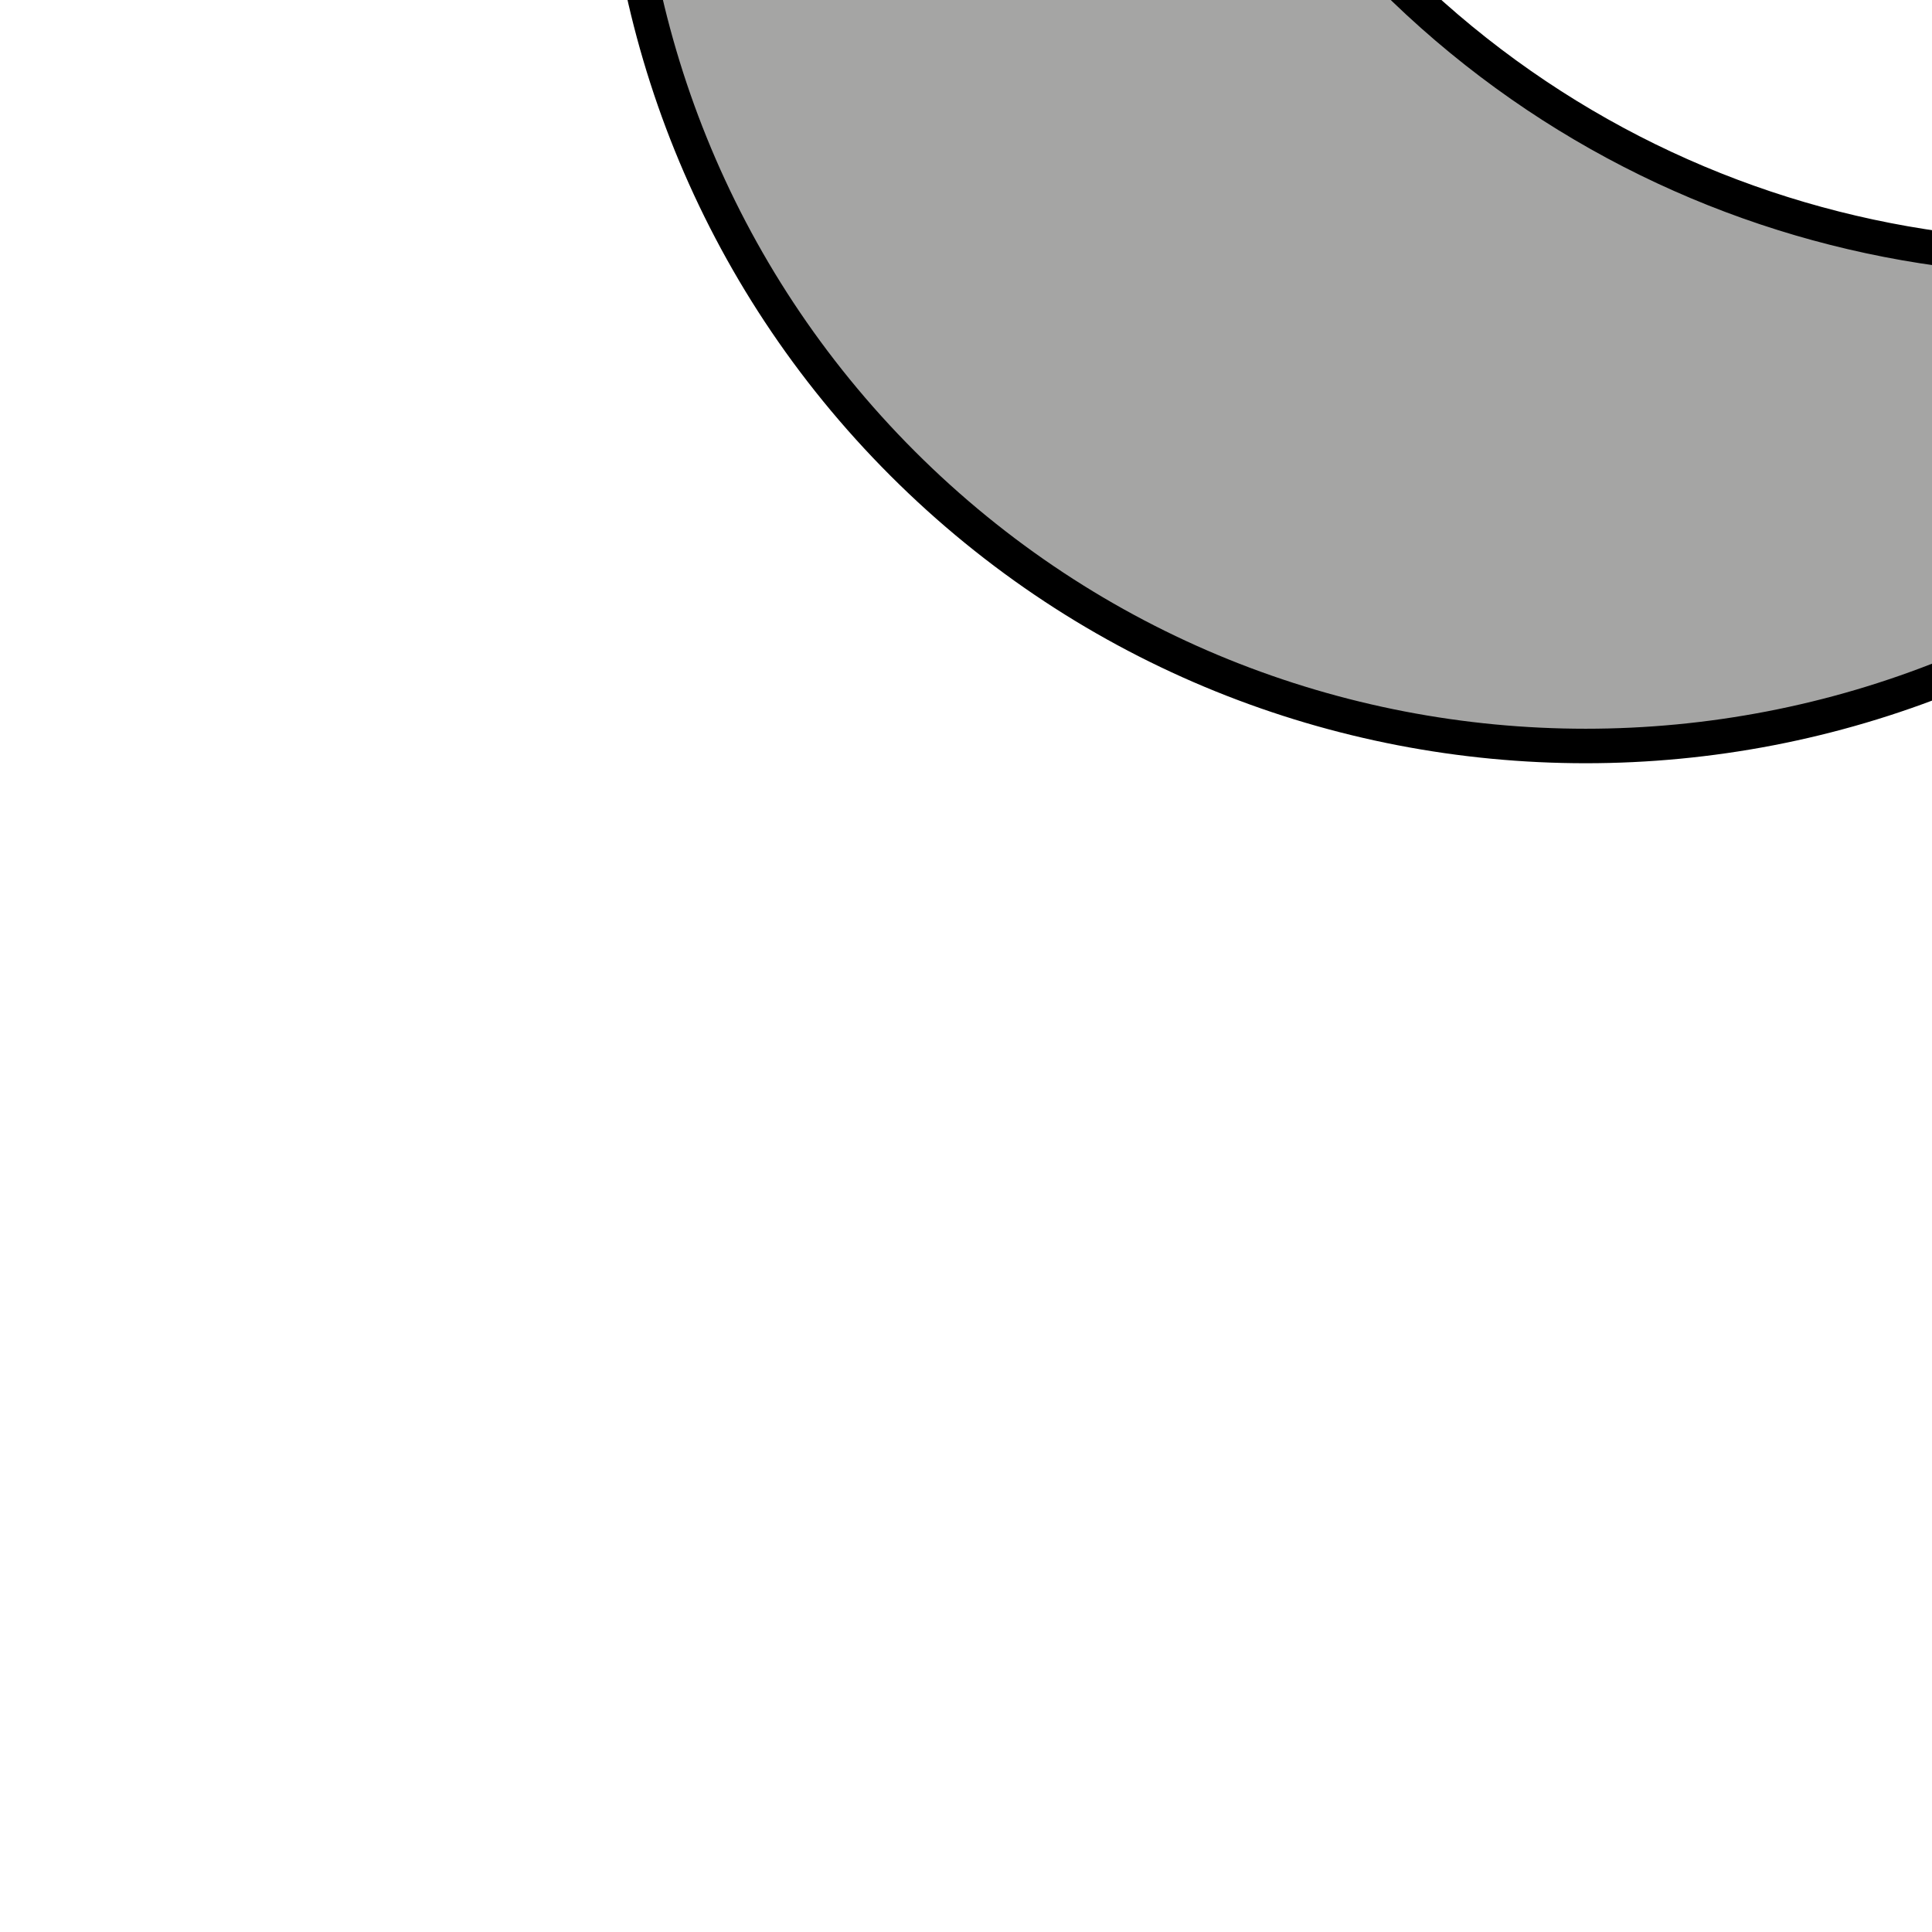
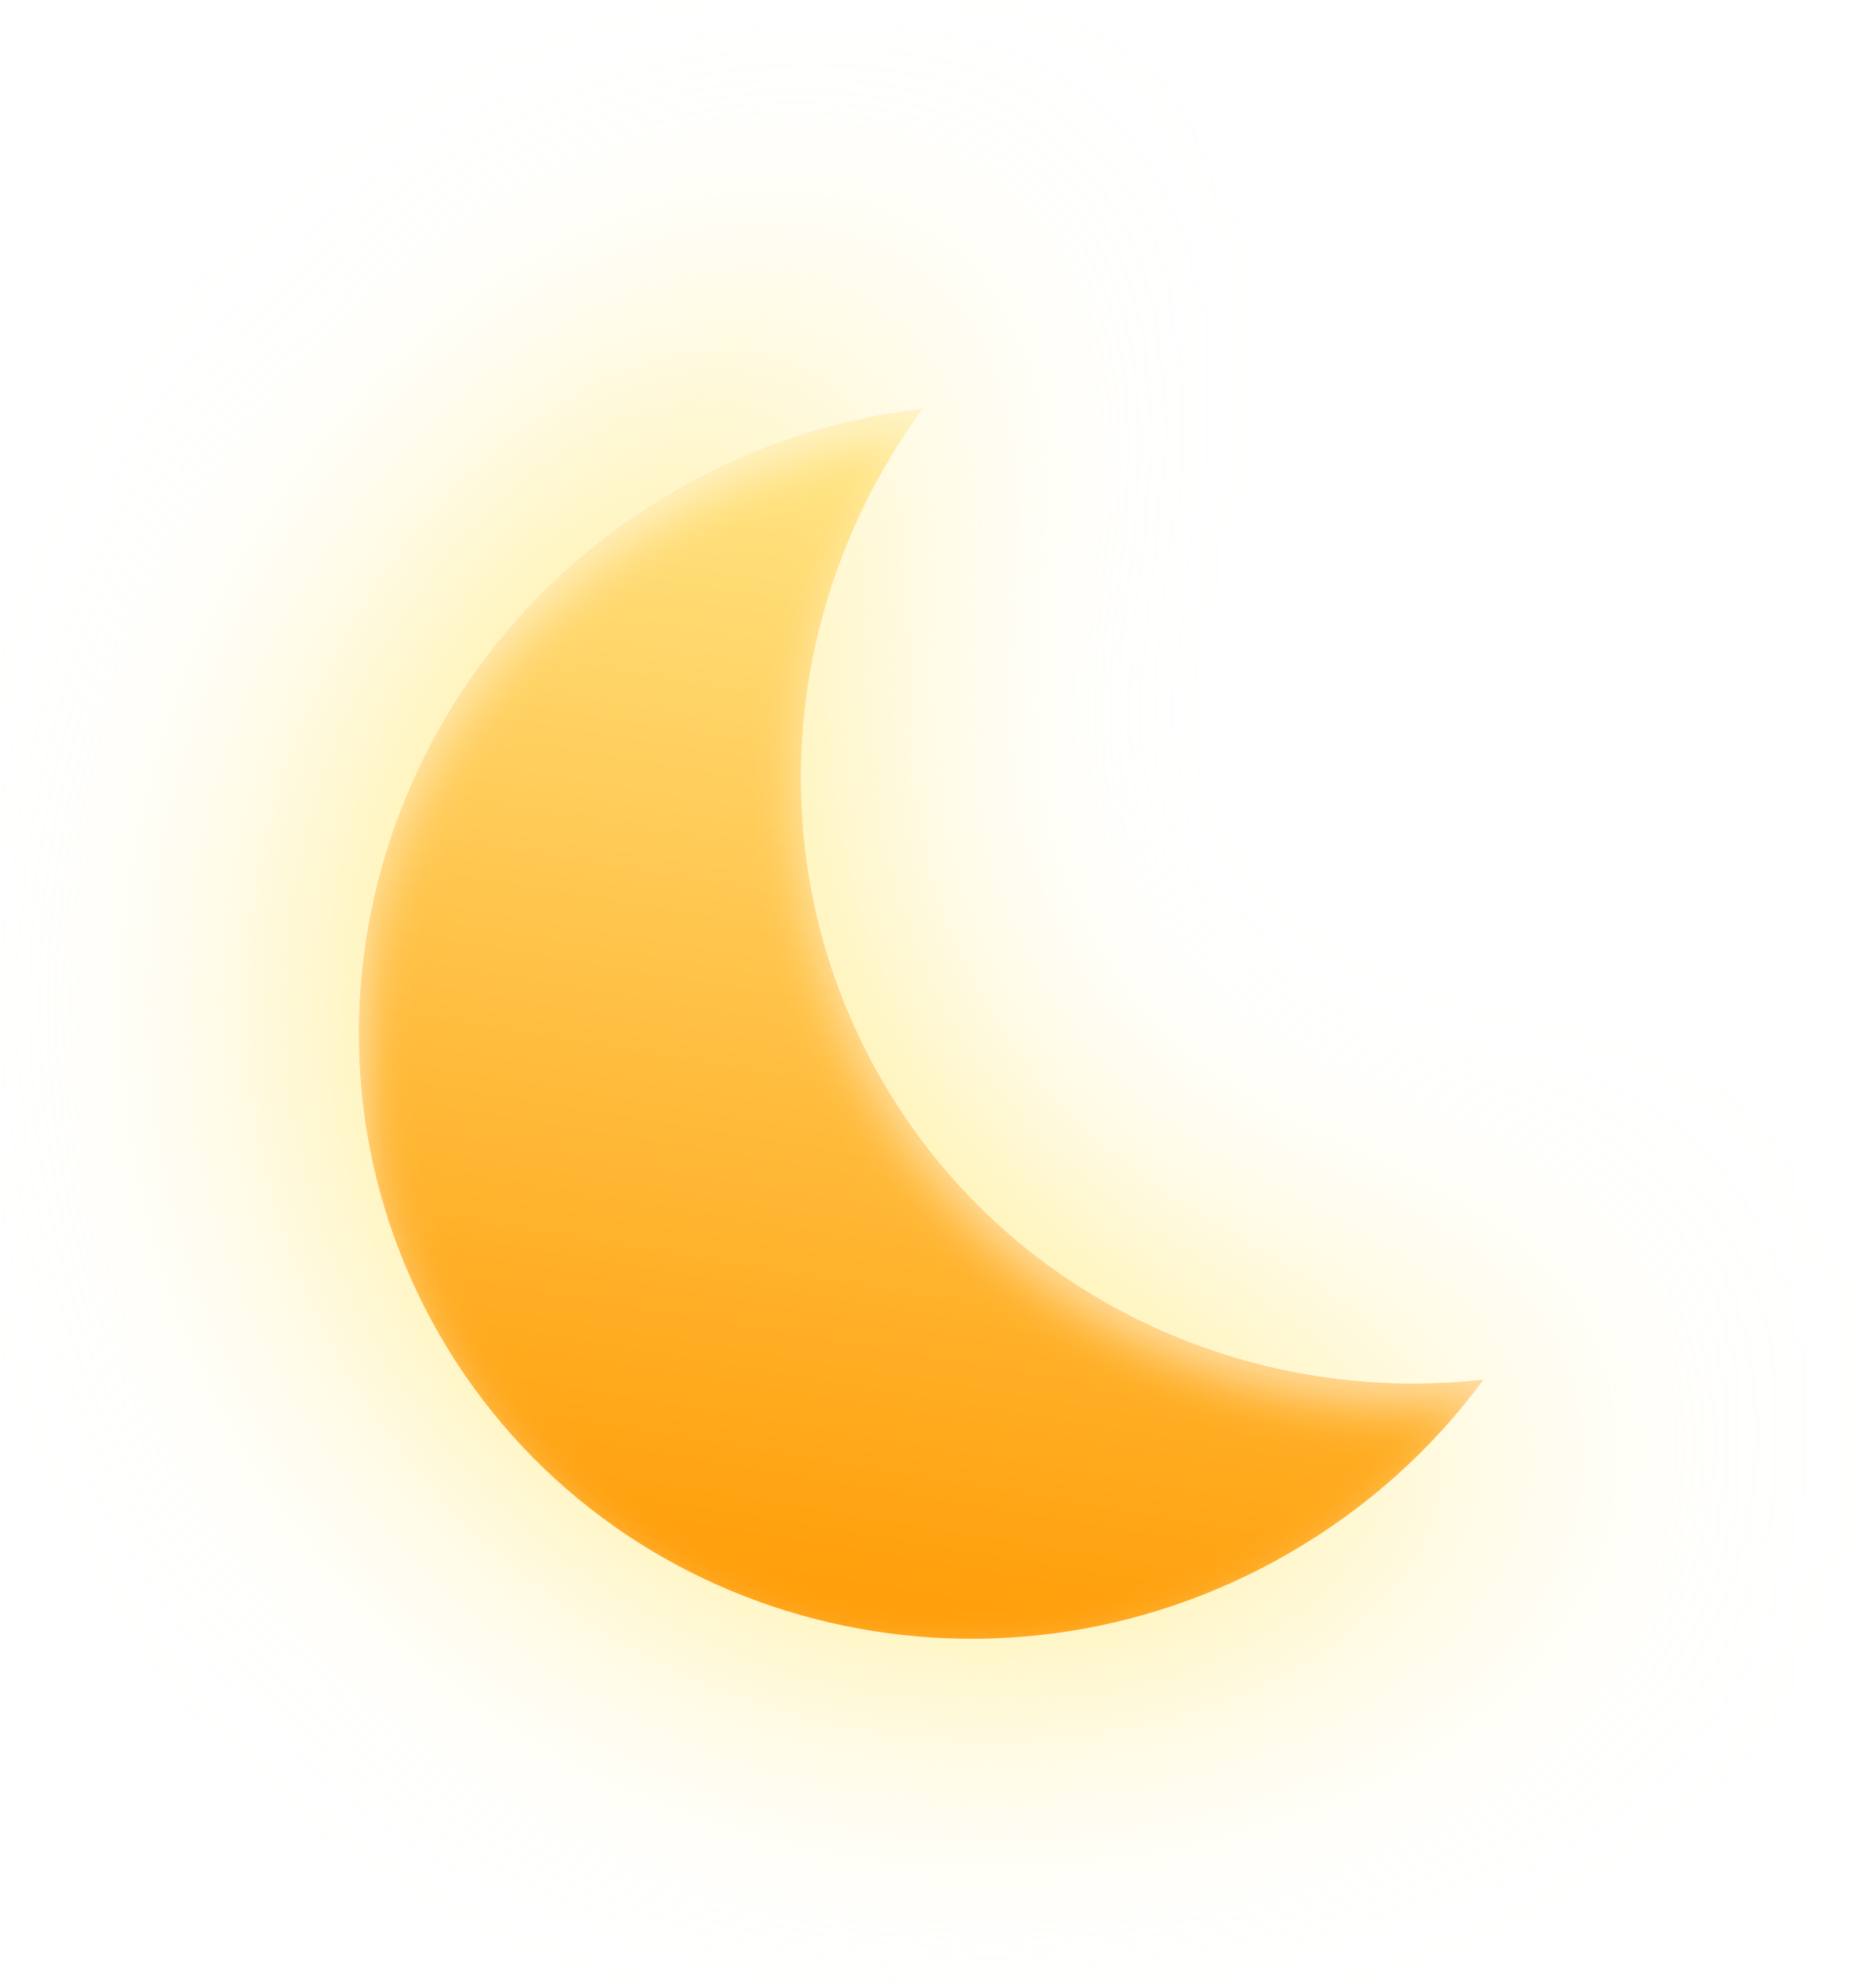
- <svg xmlns="http://www.w3.org/2000/svg" height="800px" width="800px" version="1.1" id="Capa_1" viewBox="0 0 56 56" xml:space="preserve" fill="#000000" stroke="#000000" transform="rotate(-45)">
-   <g id="SVGRepo_bgCarrier" stroke-width="0" />
-   <g id="SVGRepo_tracerCarrier" stroke-linecap="round" stroke-linejoin="round" />
-   <g id="SVGRepo_iconCarrier">
-     <path style="fill:#A5A5A4;" d="M29,28c0-11.917,7.486-22.112,18-26.147C43.892,0.66,40.523,0,37,0C21.561,0,9,12.561,9,28 s12.561,28,28,28c3.523,0,6.892-0.66,10-1.853C36.486,50.112,29,39.917,29,28z" />
+ <svg xmlns="http://www.w3.org/2000/svg" width="313" height="332" viewBox="0 0 313 332" fill="none">
+   <g filter="url(#filter0_f_1_21)">
+     <path d="M156.578 53.409C130.665 88.592 126.172 136.607 149.031 176.2C171.89 215.793 215.719 235.91 259.145 231.06C249.912 243.597 237.958 254.504 223.554 262.82C168.725 294.476 99.143 276.605 68.138 222.904C37.134 169.203 56.448 100.007 111.277 68.352C125.682 60.035 141.104 55.137 156.578 53.409Z" fill="#FFEE94" />
  </g>
+   <g filter="url(#filter1_i_1_21)">
+     <path d="M154.162 68.235C130.508 100.351 126.406 144.181 147.273 180.323C168.139 216.465 208.148 234.828 247.788 230.401C239.36 241.844 228.448 251.801 215.3 259.393C165.25 288.289 101.733 271.975 73.431 222.955C45.129 173.935 62.76 110.771 112.81 81.875C125.959 74.284 140.037 69.812 154.162 68.235Z" fill="url(#paint0_linear_1_21)" />
+   </g>
+   <defs>
+     <filter id="filter0_f_1_21" x="0.345" y="0.409" width="311.8" height="331.066" filterUnits="userSpaceOnUse" color-interpolation-filters="sRGB">
+       <feFlood flood-opacity="0" result="BackgroundImageFix" />
+       <feBlend mode="normal" in="SourceGraphic" in2="BackgroundImageFix" result="shape" />
+       <feGaussianBlur stdDeviation="26.5" result="effect1_foregroundBlur_1_21" />
+     </filter>
+     <filter id="filter1_i_1_21" x="59.928" y="68.235" width="187.861" height="209.448" filterUnits="userSpaceOnUse" color-interpolation-filters="sRGB">
+       <feFlood flood-opacity="0" result="BackgroundImageFix" />
+       <feBlend mode="normal" in="SourceGraphic" in2="BackgroundImageFix" result="shape" />
+       <feColorMatrix in="SourceAlpha" type="matrix" values="0 0 0 0 0 0 0 0 0 0 0 0 0 0 0 0 0 0 127 0" result="hardAlpha" />
+       <feOffset dy="4" />
+       <feGaussianBlur stdDeviation="4" />
+       <feComposite in2="hardAlpha" operator="arithmetic" k2="-1" k3="1" />
+       <feColorMatrix type="matrix" values="0 0 0 0 1 0 0 0 0 1 0 0 0 0 1 0 0 0 0.55 0" />
+       <feBlend mode="normal" in2="shape" result="effect1_innerShadow_1_21" />
+     </filter>
+     <linearGradient id="paint0_linear_1_21" x1="159.313" y1="51.203" x2="121.761" y2="278.582" gradientUnits="userSpaceOnUse">
+       <stop stop-color="#FFEE94" />
+       <stop offset="1" stop-color="#FF9900" />
+     </linearGradient>
+   </defs>
</svg>
